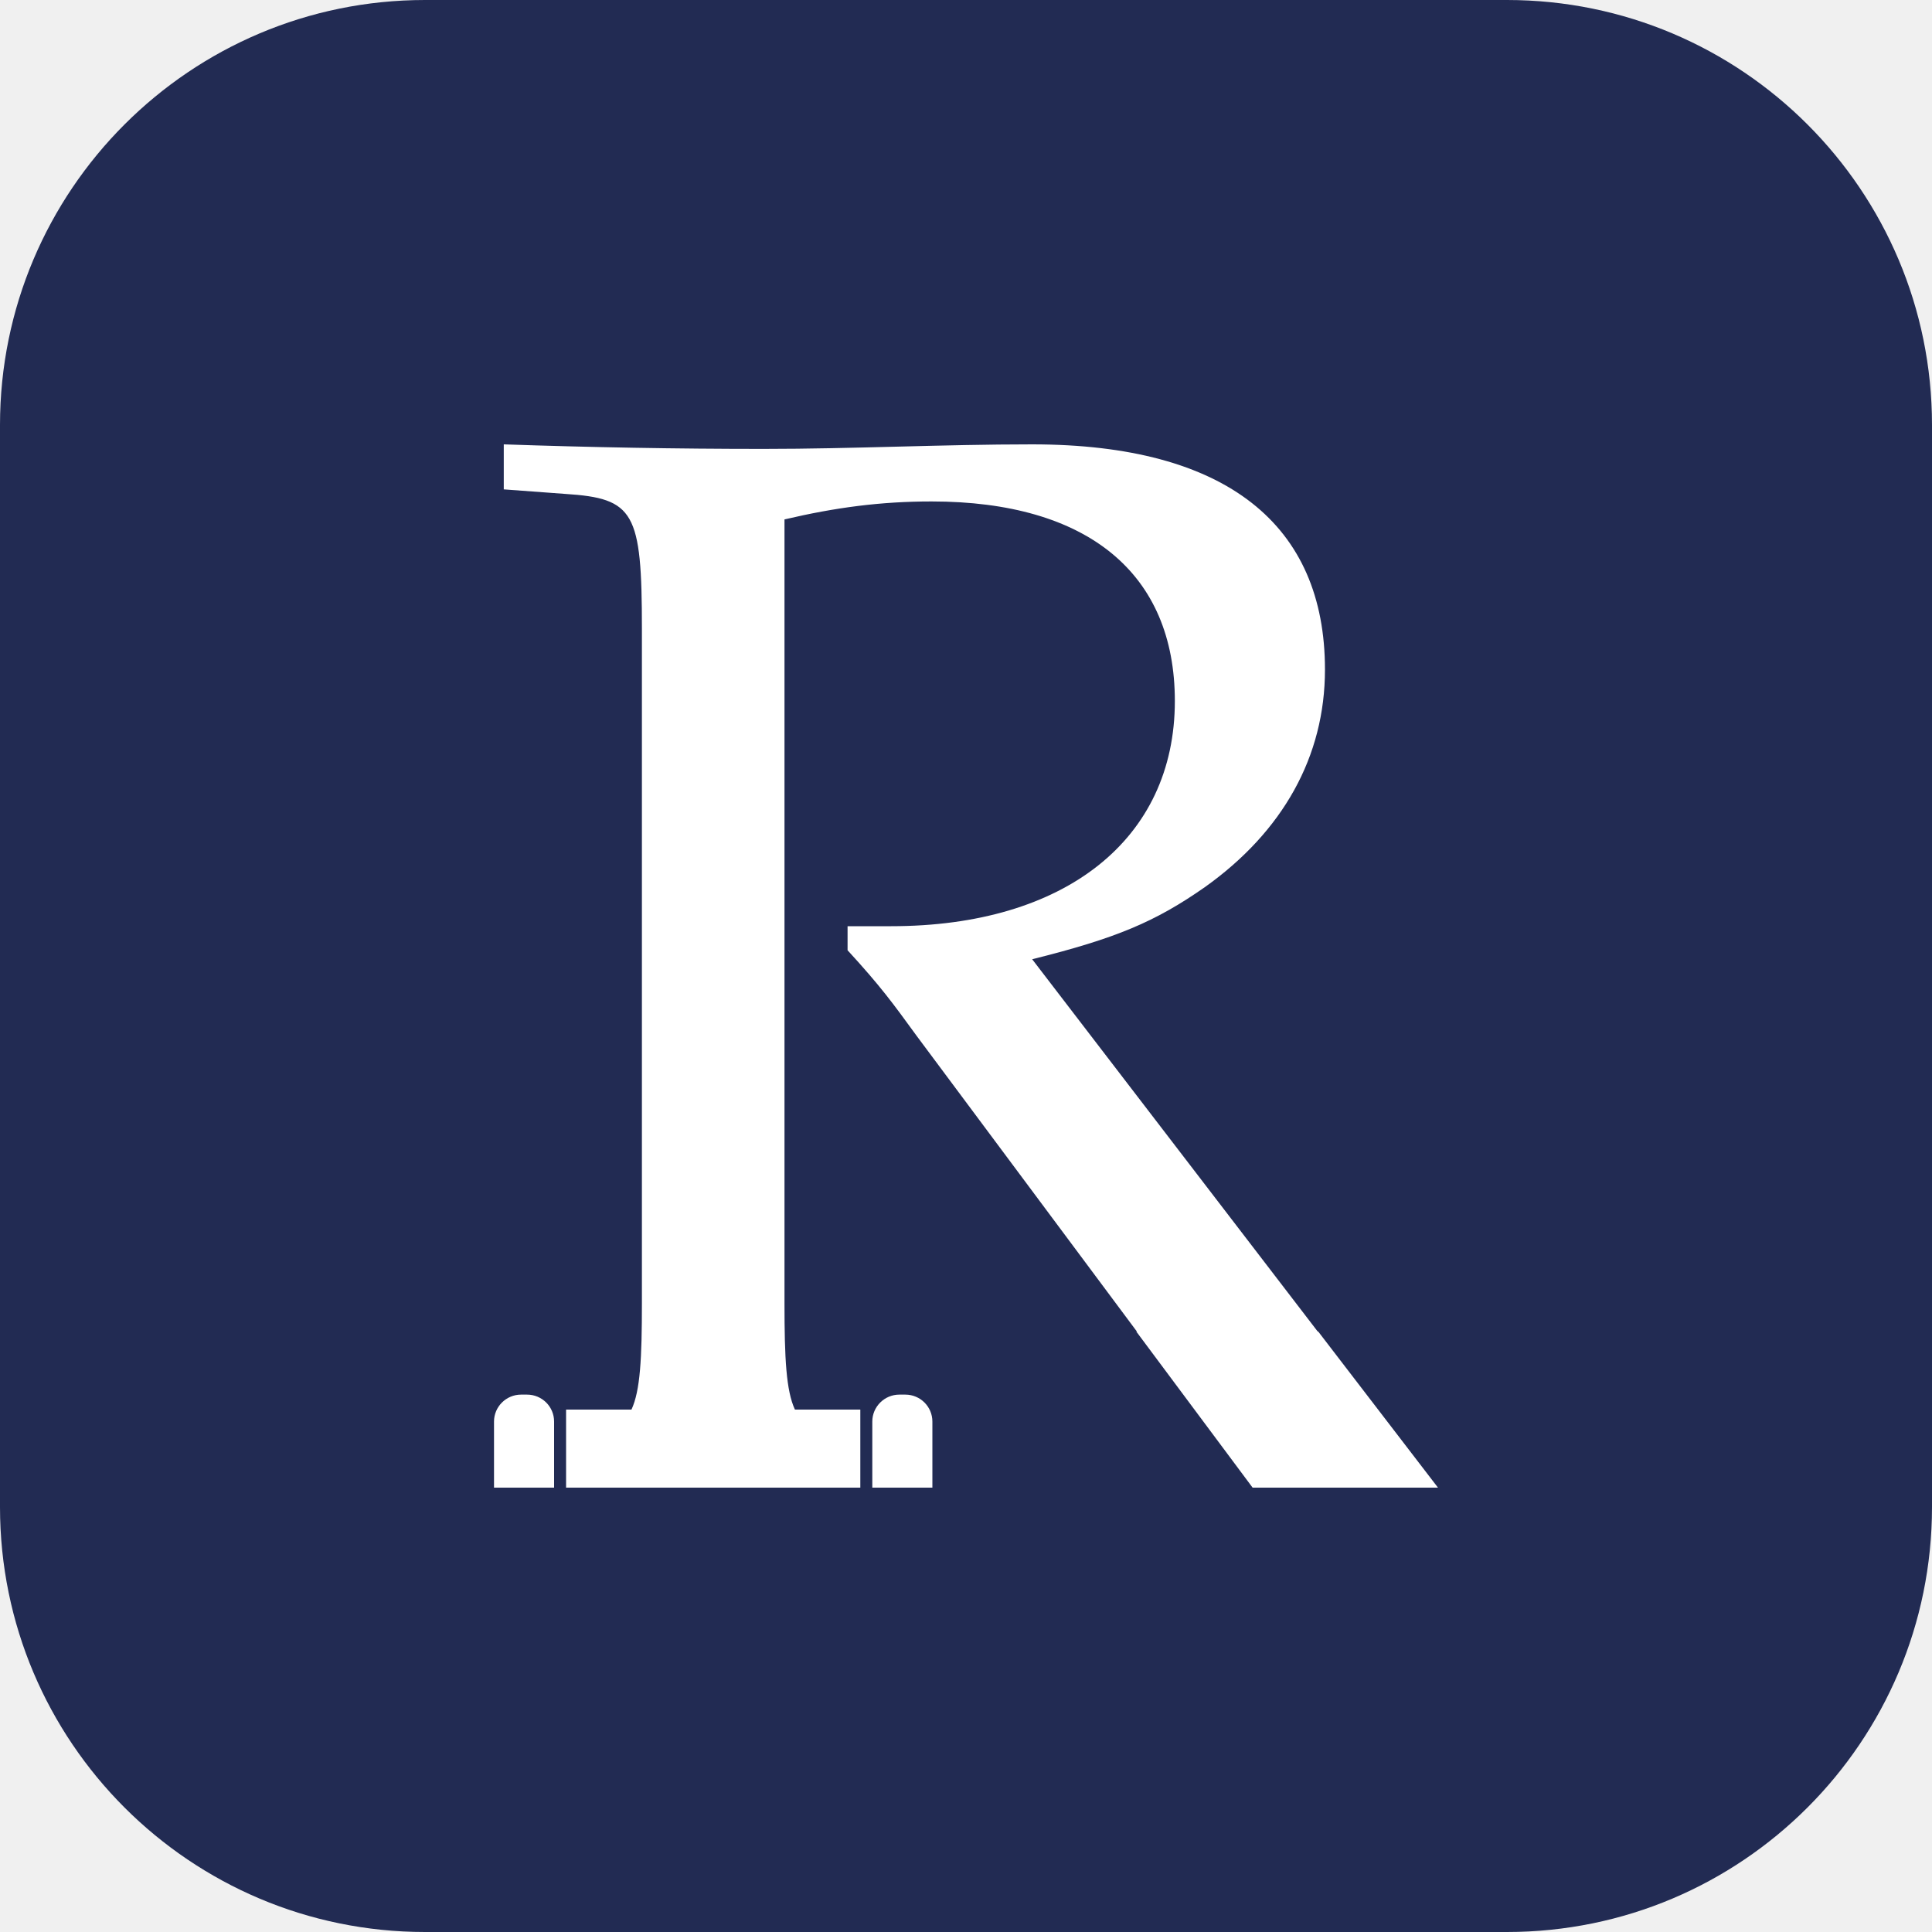
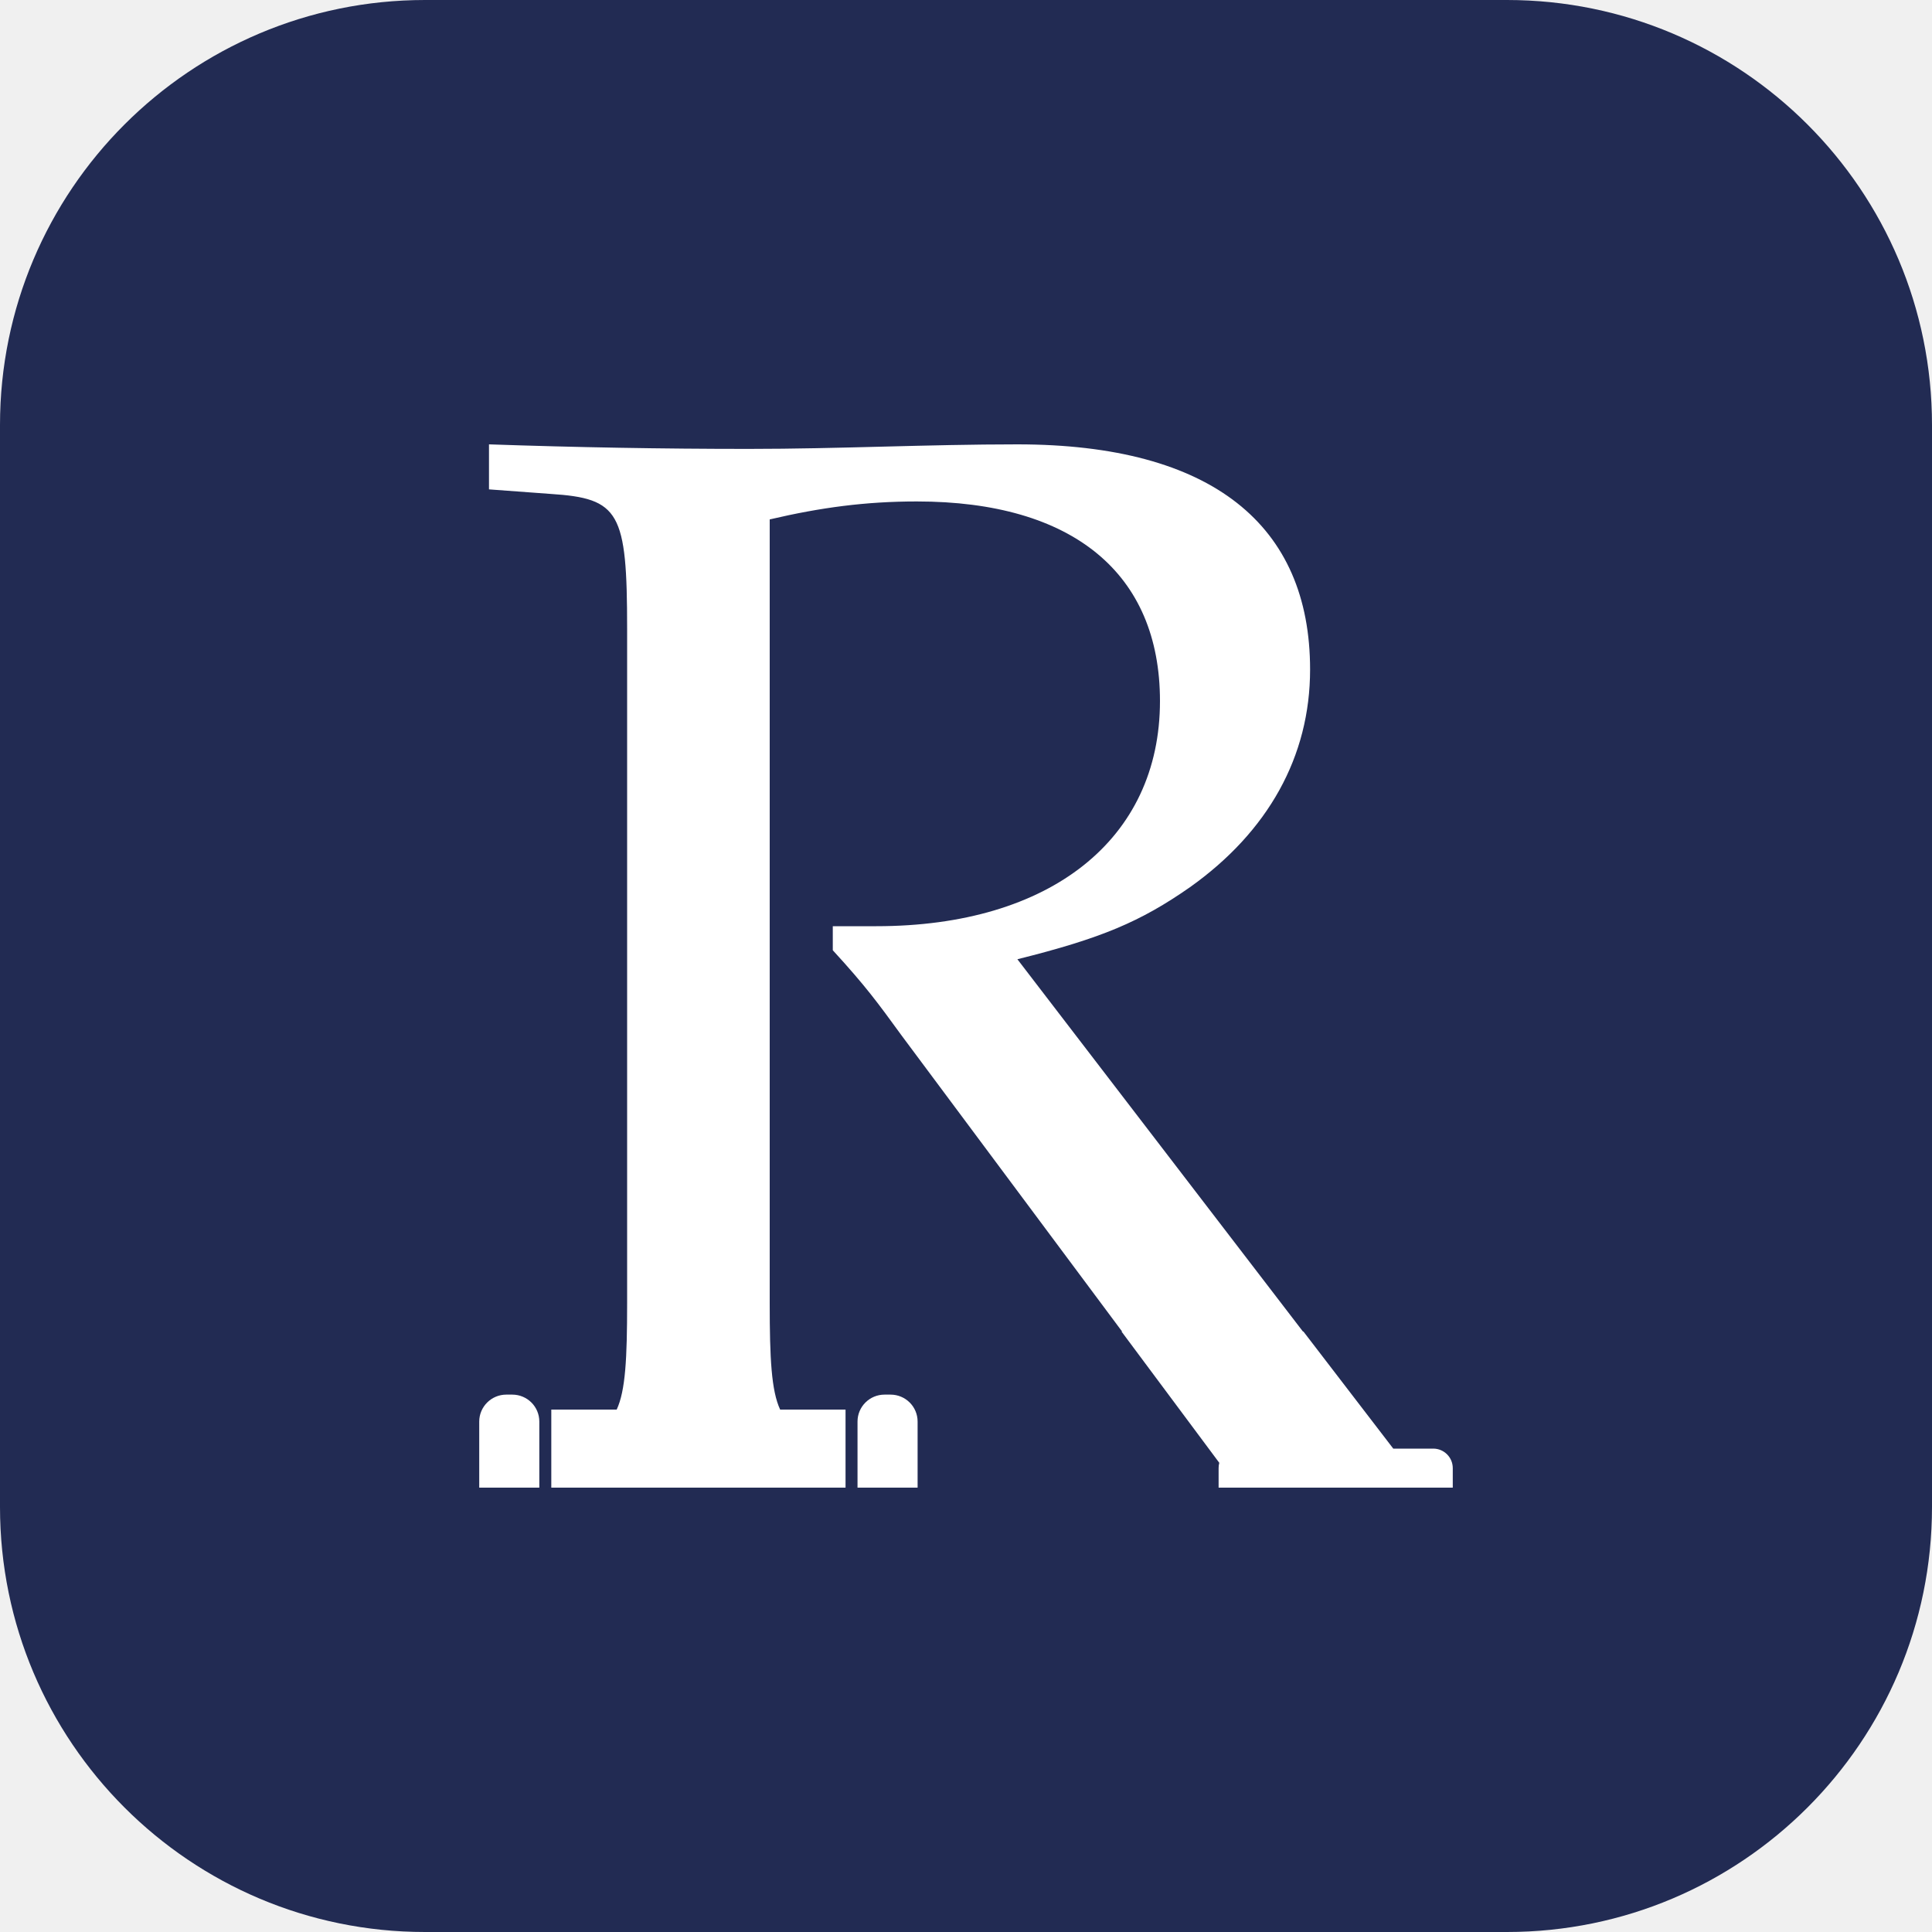
<svg xmlns="http://www.w3.org/2000/svg" viewBox="0 0 200 200" role="img" aria-label="Remates Judiciales">
  <path d="M44 0H156C180.3 0 200 19.7 200 44V156C200 180.3 180.3 200 156 200H44C19.7 200 0 180.3 0 156V44C0 19.7 19.7 0 44 0Z" fill="#222B53" />
-   <path d="M58.6 145.92H65.37C66.28 143.96 66.45 140.63 66.45 134.89V65.11C66.45 52.99 65.67 51.59 58.52 51.13L52.15 50.66V46C61.17 46.31 70.02 46.47 79.04 46.47C88.36 46.47 97.53 46 106.85 46C127.05 46 137.16 54.39 137.16 69.31C137.16 78.32 132.8 86.09 124.72 91.84C119.6 95.42 115.56 97.13 106.85 99.3L136.41 137.84H136.46L148.86 154H129.67L117.63 137.84H117.69L94.89 107.23C92.4 103.81 91.16 102.1 87.74 98.37V95.88H92.25C110.27 95.88 121.62 86.87 121.62 72.57C121.62 59.36 112.6 51.91 96.44 51.91C91.16 51.91 86.5 52.53 81.21 53.77V134.89C81.21 140.63 81.38 143.96 82.29 145.92H89.06V154H58.6ZM93.1 144.37H93.72C95.27 144.37 96.52 145.62 96.52 147.16V154H90.3V147.16C90.3 145.62 91.56 144.37 93.1 144.37ZM53.94 144.37H54.56C56.11 144.37 57.36 145.62 57.36 147.16V154H51.14V147.16C51.14 145.62 52.4 144.37 53.94 144.37Z" fill="#FFFFFF" />
+   <path d="M57.07 145.92H63.84C64.75 143.96 64.92 140.63 64.92 134.89V65.11C64.92 52.99 64.14 51.59 56.99 51.13L50.62 50.66V46C59.64 46.31 68.49 46.47 77.51 46.47C86.83 46.47 96 46 105.32 46C125.52 46 135.62 54.39 135.62 69.31C135.62 78.32 131.27 86.09 123.19 91.84C118.06 95.42 114.02 97.13 105.32 99.3L134.88 137.84H134.93L144.23 149.96H148.37C149.48 149.96 150.39 150.86 150.39 151.98V154H126.15V151.98C126.15 151.79 126.17 151.6 126.22 151.43L116.1 137.84H116.16L93.36 107.23C90.87 103.81 89.63 102.1 86.21 98.37V95.88H90.72C108.74 95.88 120.08 86.87 120.08 72.57C120.08 59.36 111.07 51.91 94.91 51.91C89.63 51.91 84.97 52.53 79.68 53.77V134.89C79.68 140.63 79.85 143.96 80.76 145.92H87.53V154H57.07ZM91.57 144.37H92.19C93.74 144.37 94.99 145.62 94.99 147.16V154H88.77V147.16C88.77 145.62 90.02 144.37 91.57 144.37ZM52.41 144.37H53.03C54.58 144.37 55.83 145.62 55.83 147.16V154H49.61V147.16C49.61 145.62 50.87 144.37 52.41 144.37Z" fill="#FFFFFF" />
</svg>
